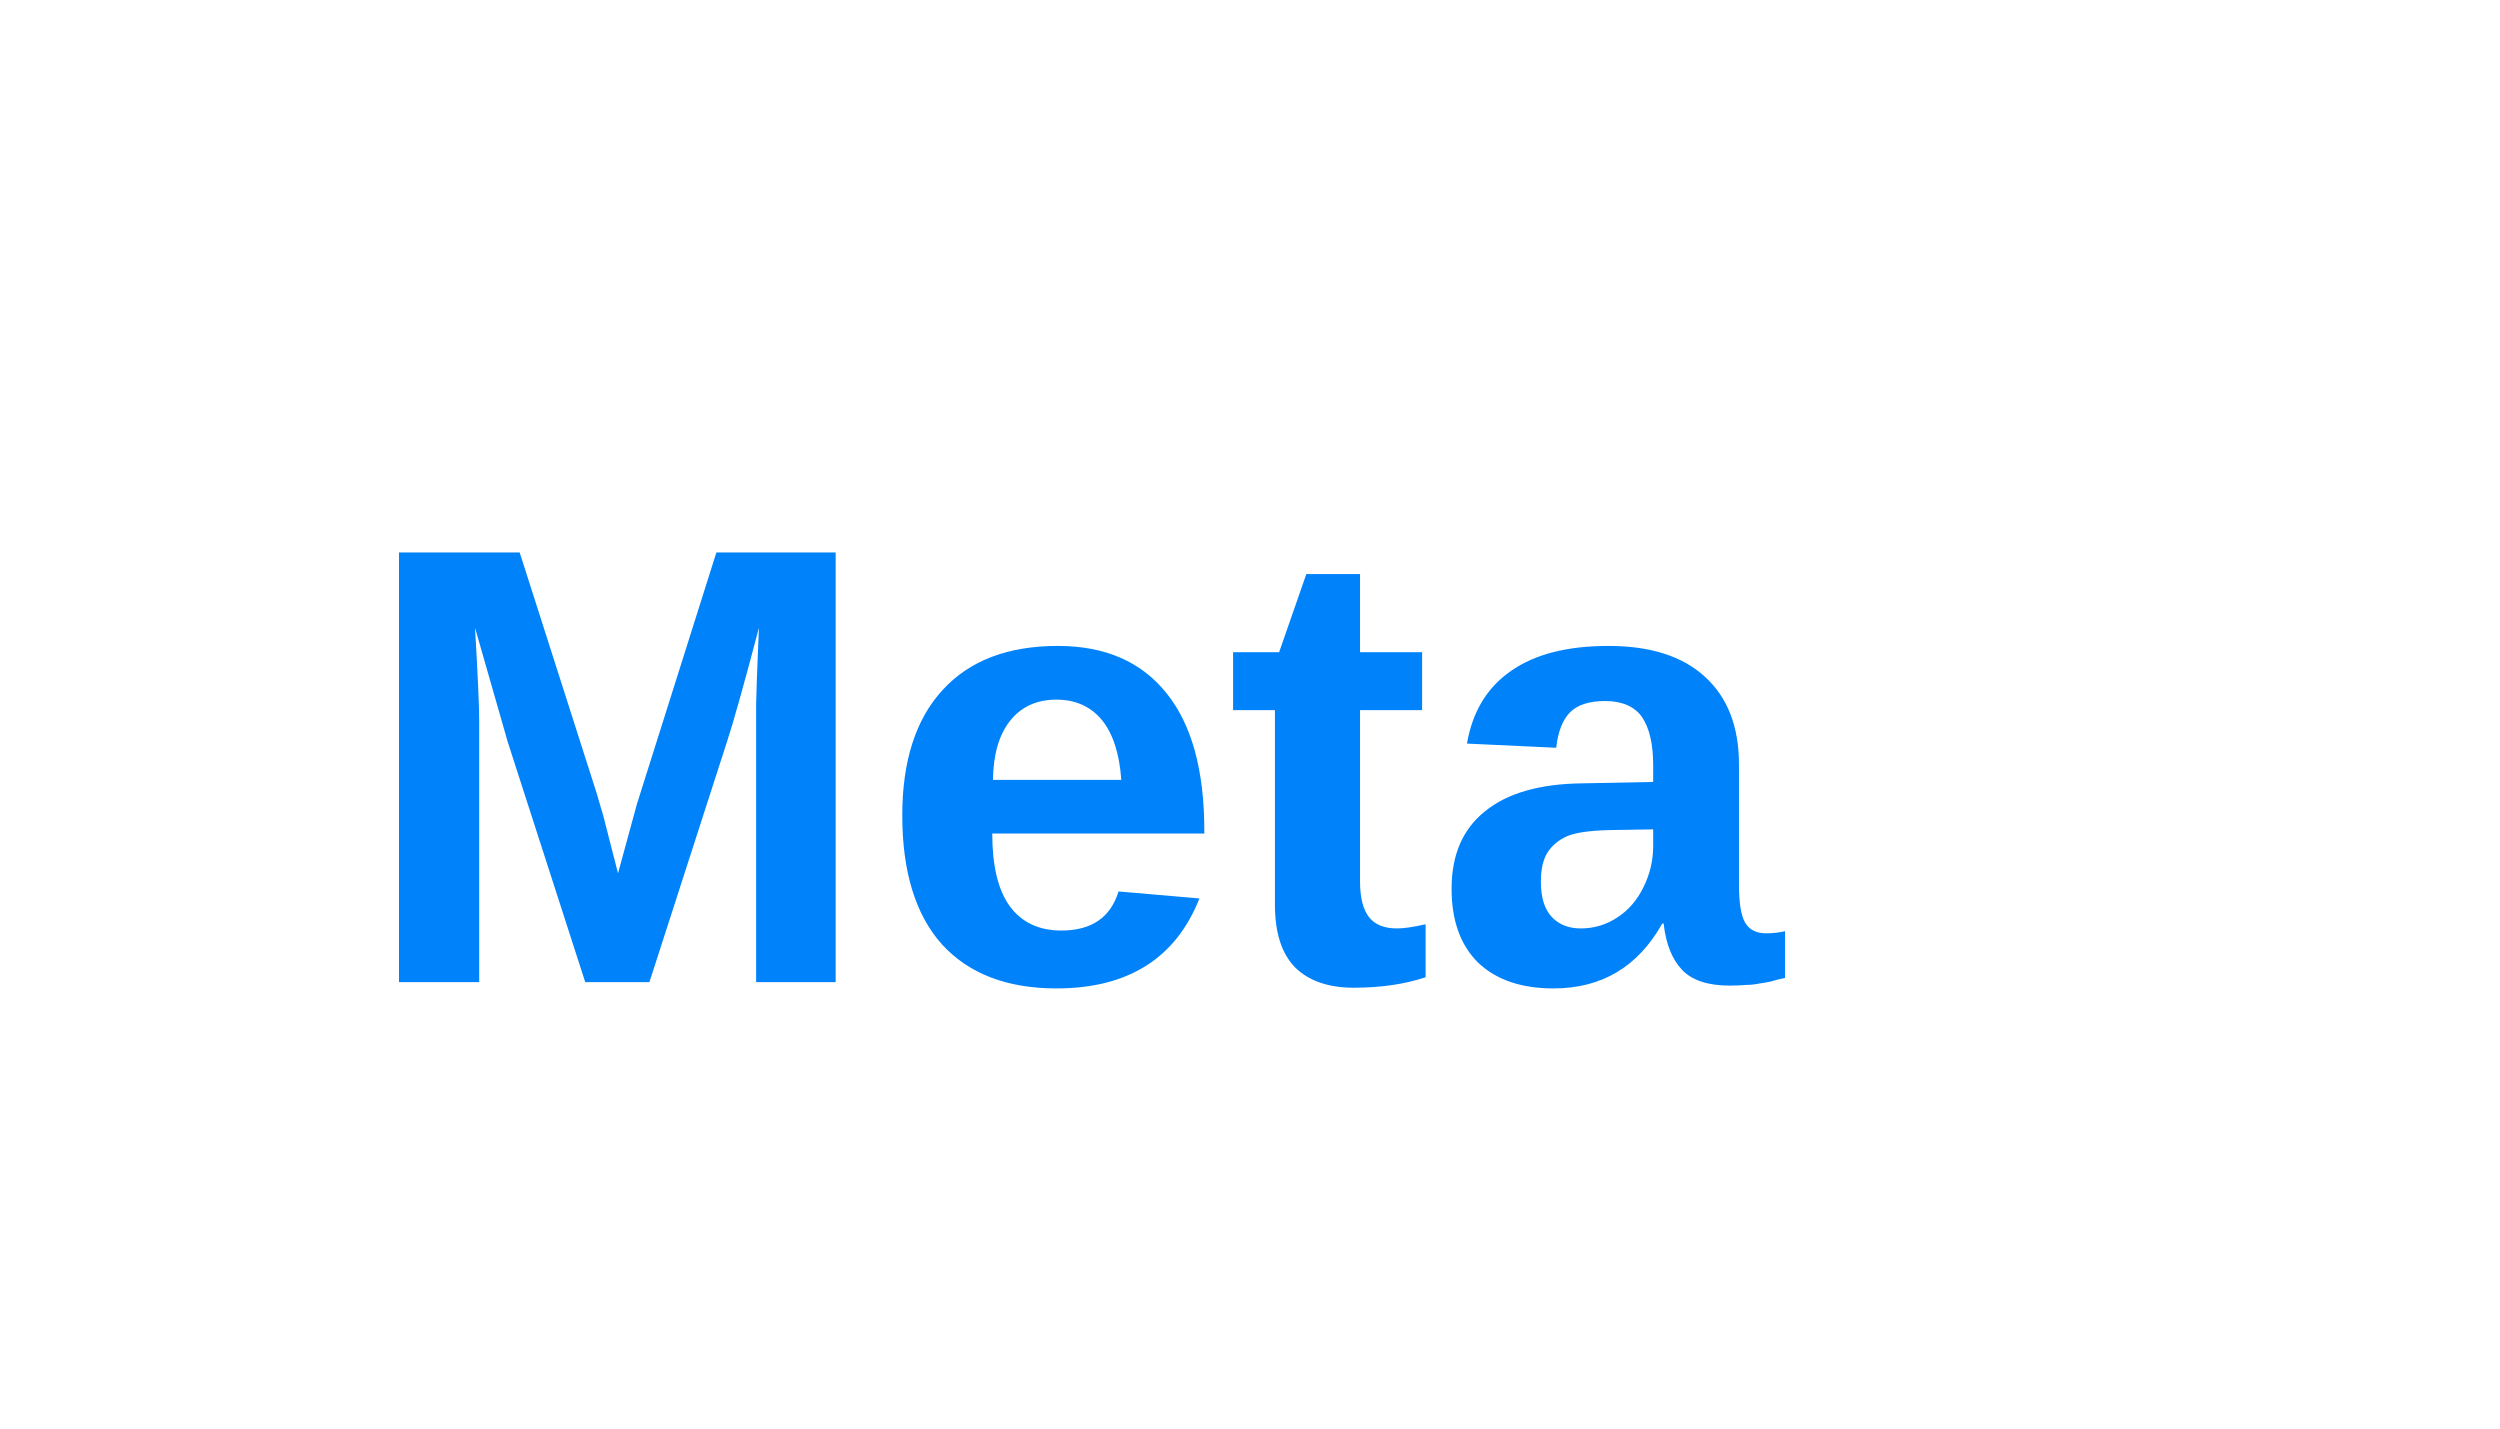
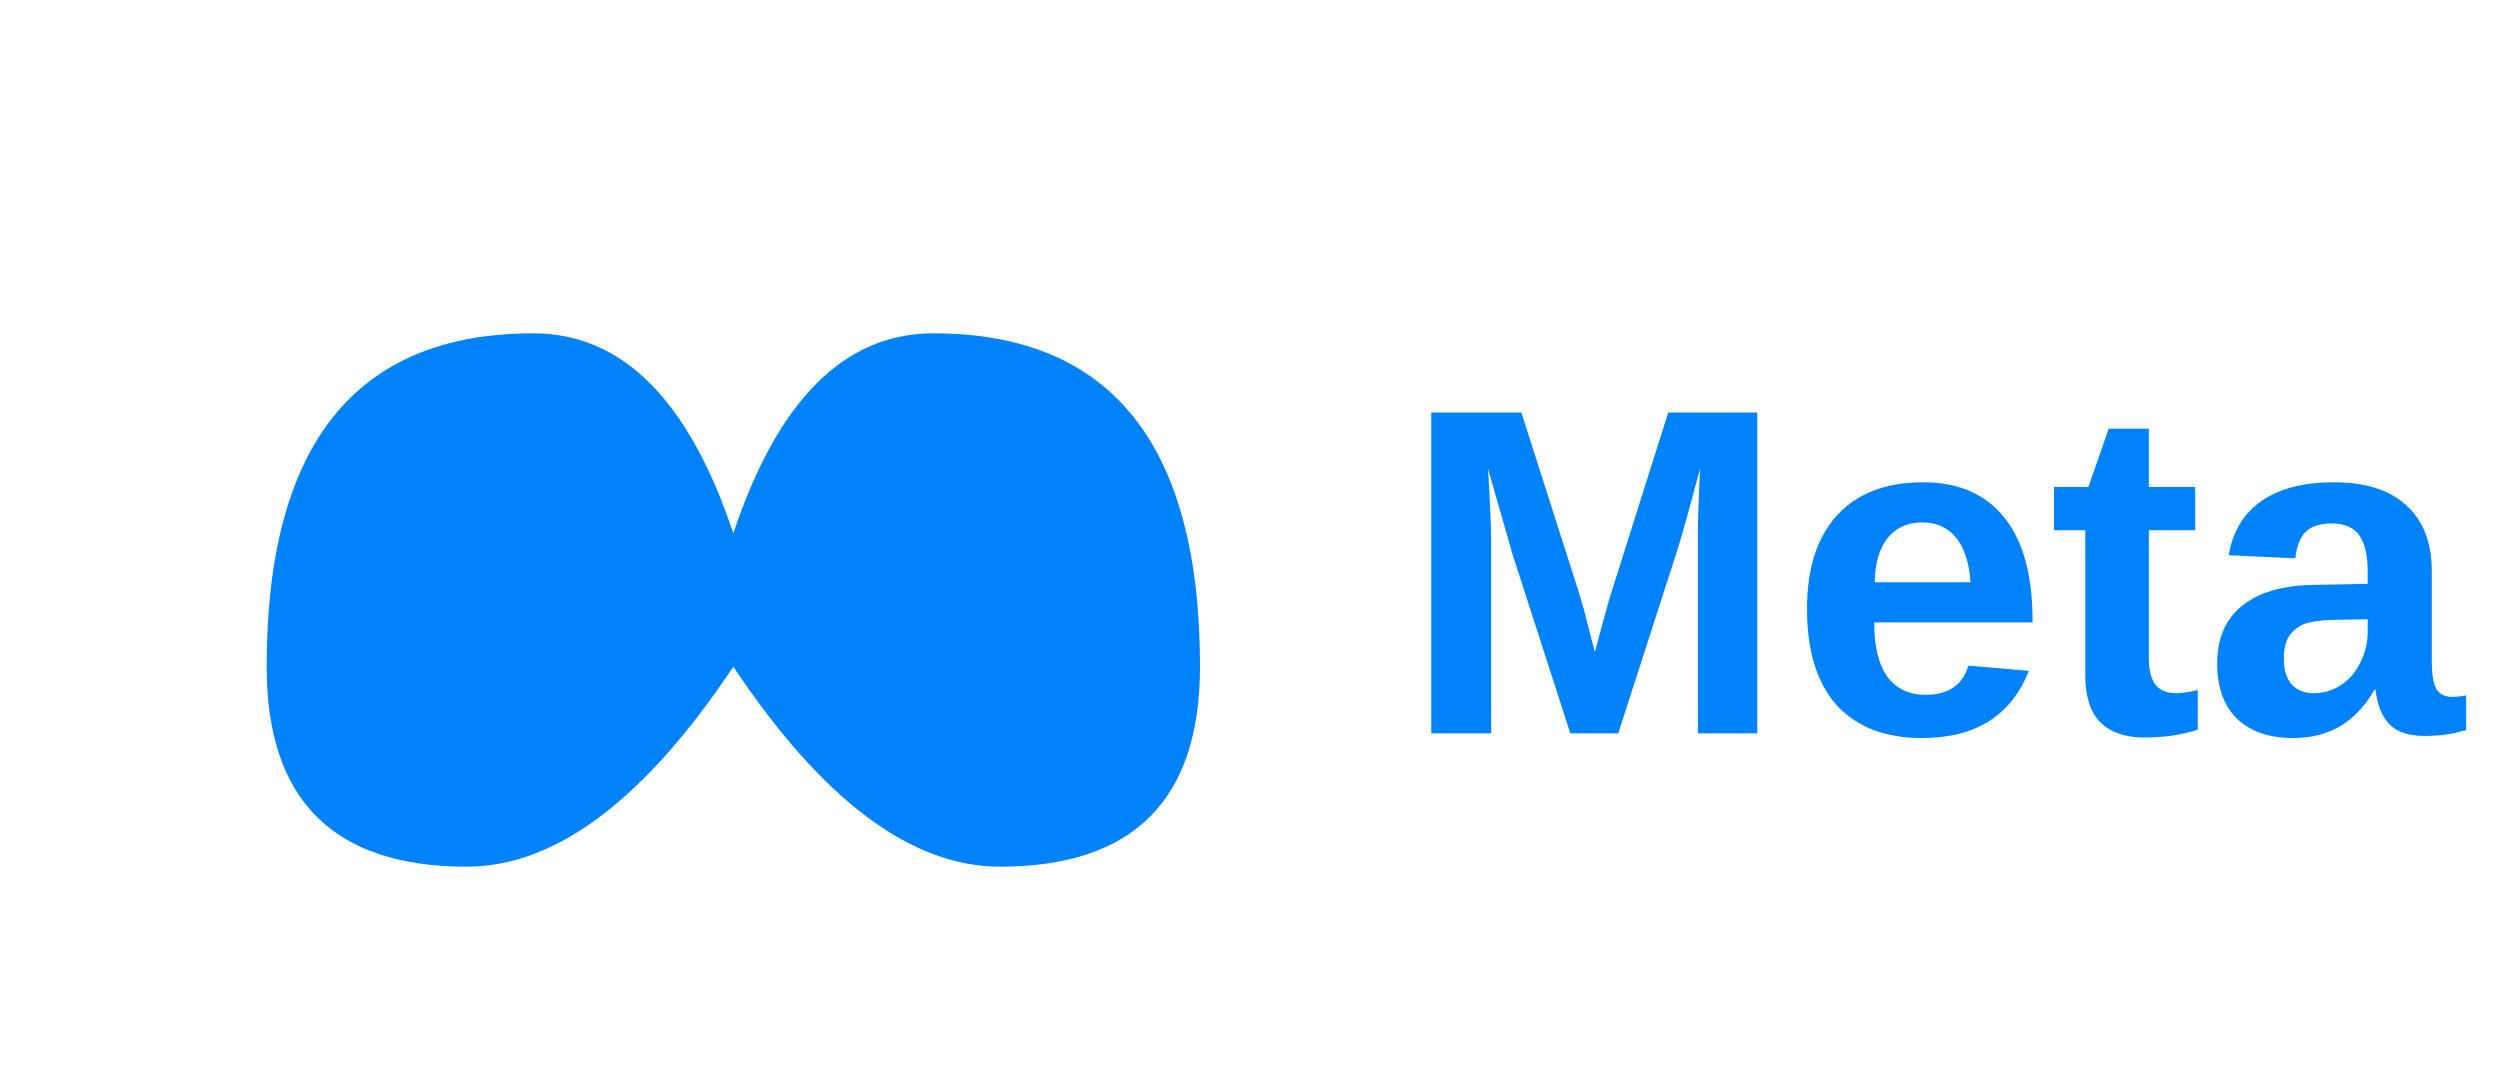
- <svg xmlns="http://www.w3.org/2000/svg" viewBox="0 0 56 32" width="56" height="32">
-   <text x="8" y="22" font-family="Arial, sans-serif" font-size="14" font-weight="600" fill="#0082FB">Meta</text>
+ <svg xmlns="http://www.w3.org/2000/svg" viewBox="0 0 75 32" width="75" height="32">
+   <path d="M8 20 Q8 10 16 10 Q20 10 22 16 Q24 10 28 10 Q36 10 36 20 Q36 26 30 26 Q26 26 22 20 Q18 26 14 26 Q8 26 8 20 Z" fill="#0082FB" />
+   <text x="42" y="22" font-family="'Arial', sans-serif" font-size="14" font-weight="600" fill="#0082FB">Meta</text>
</svg>
